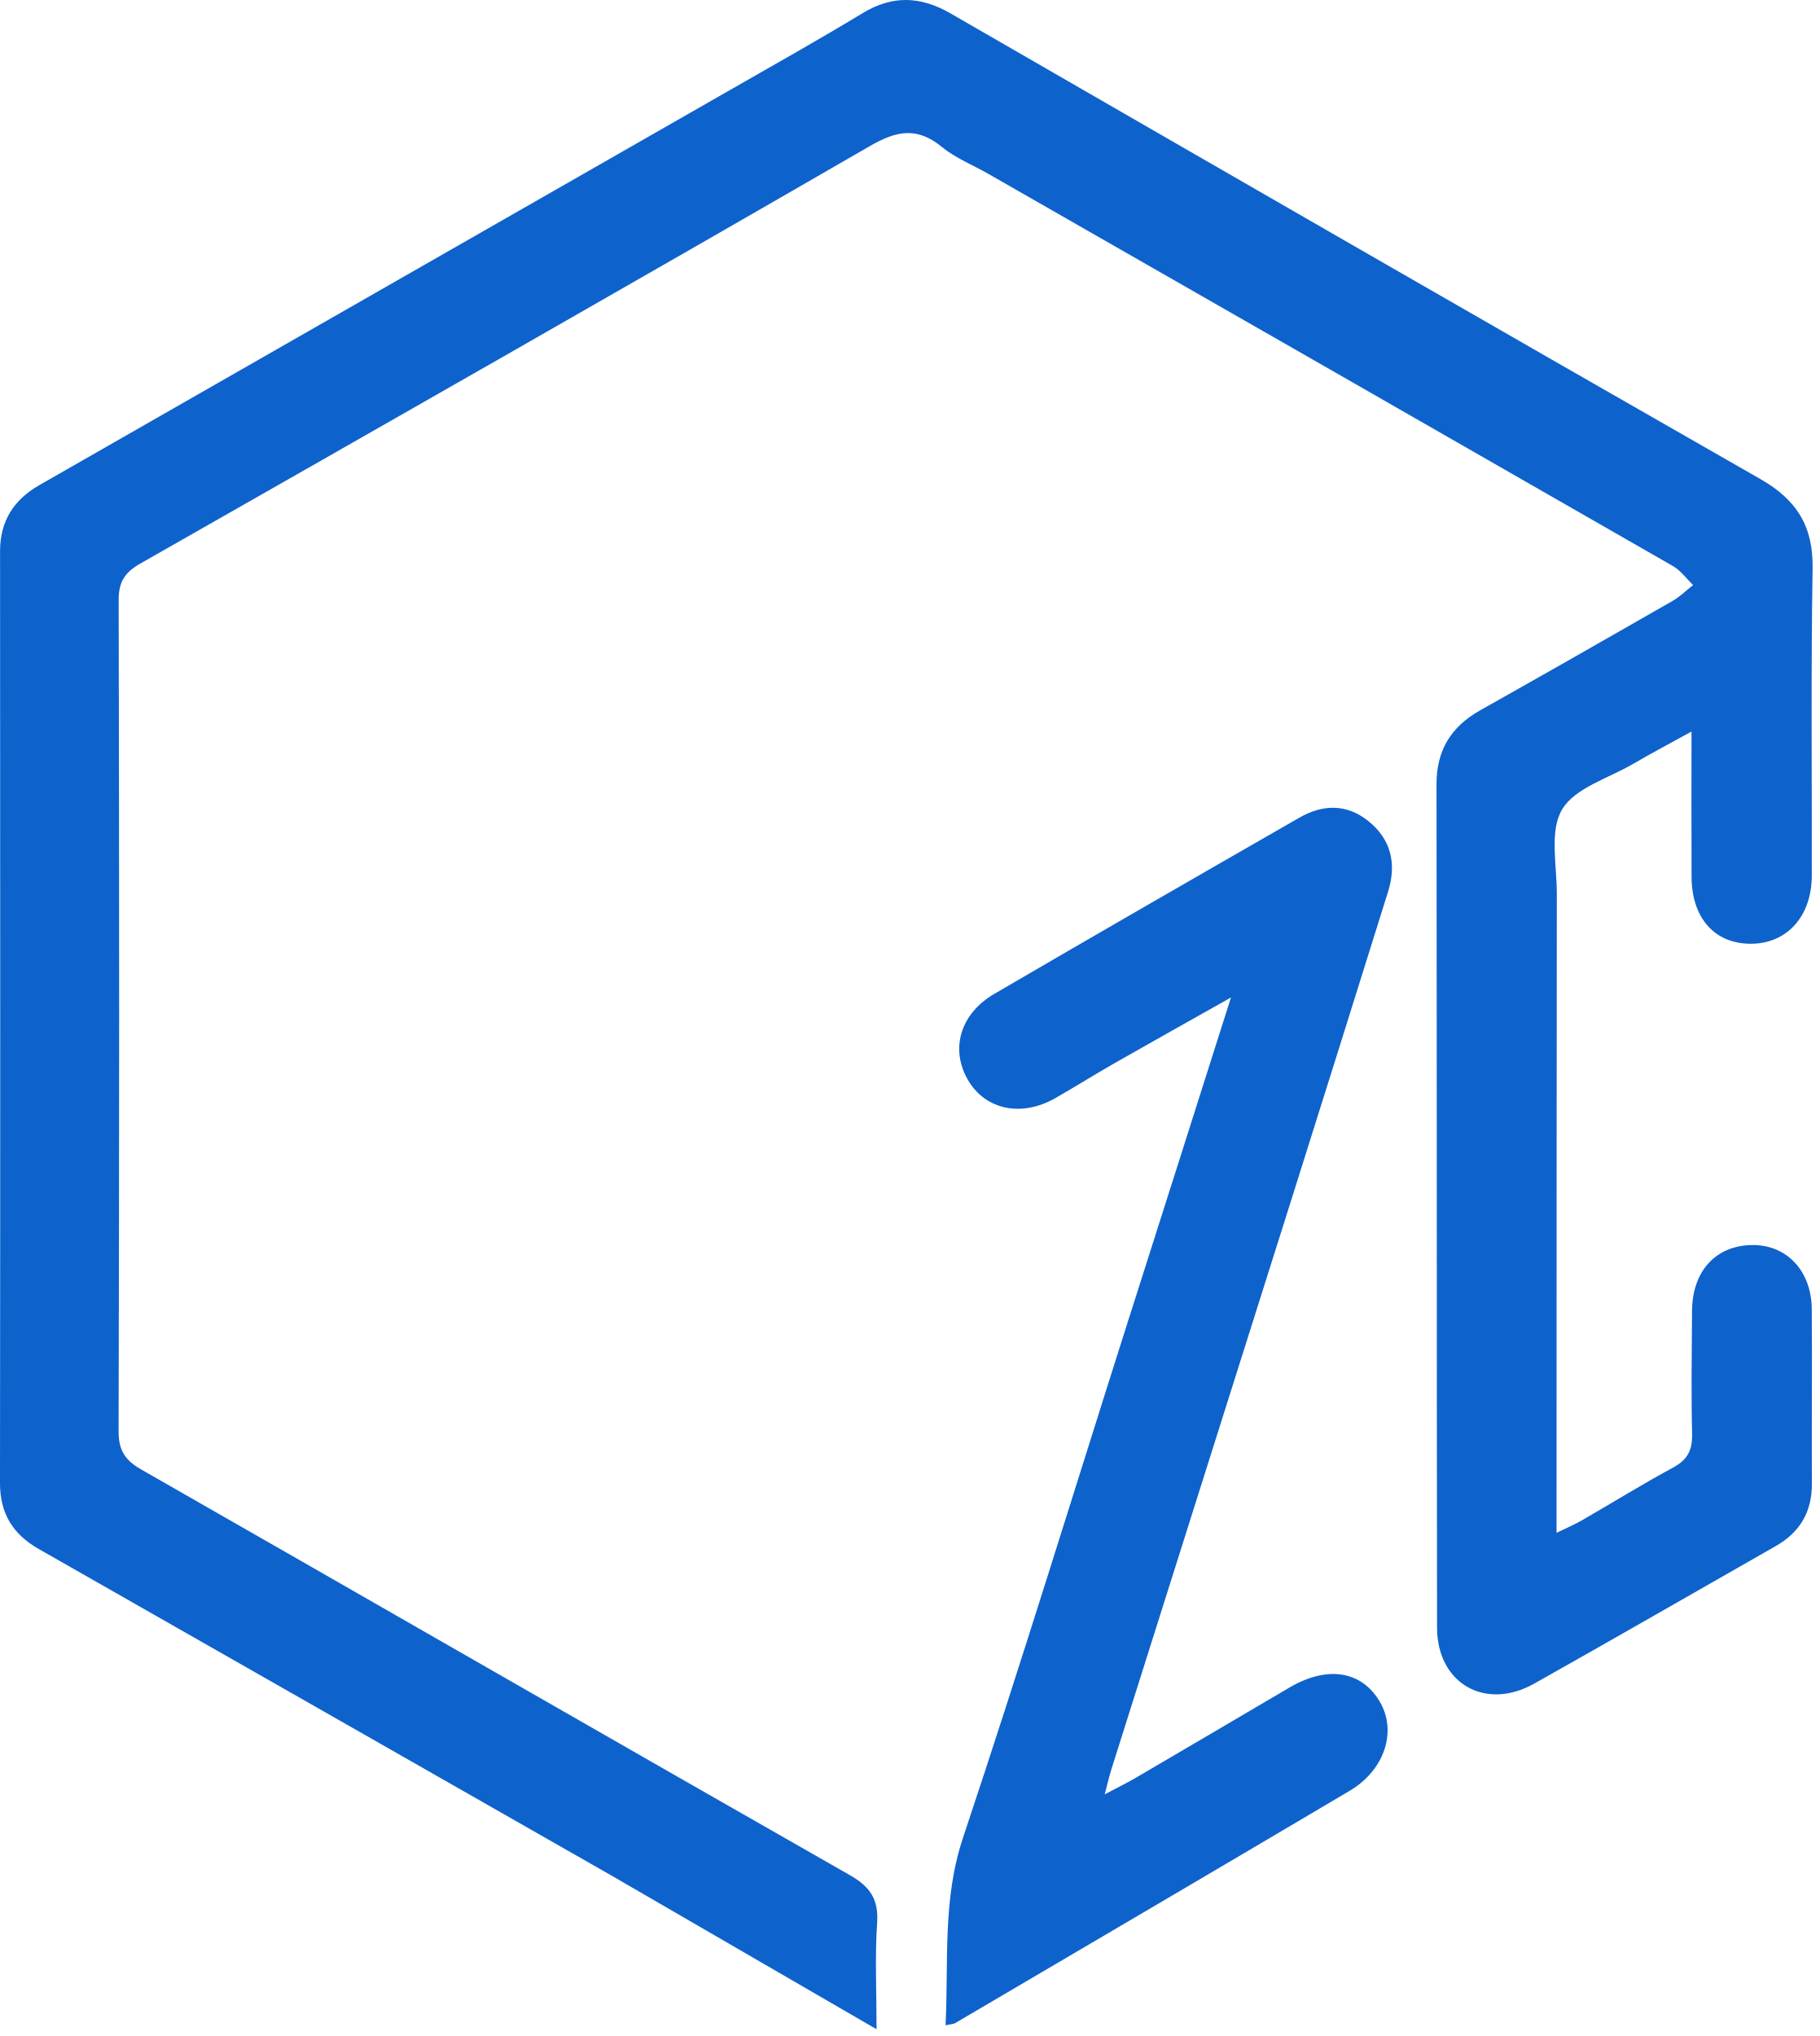
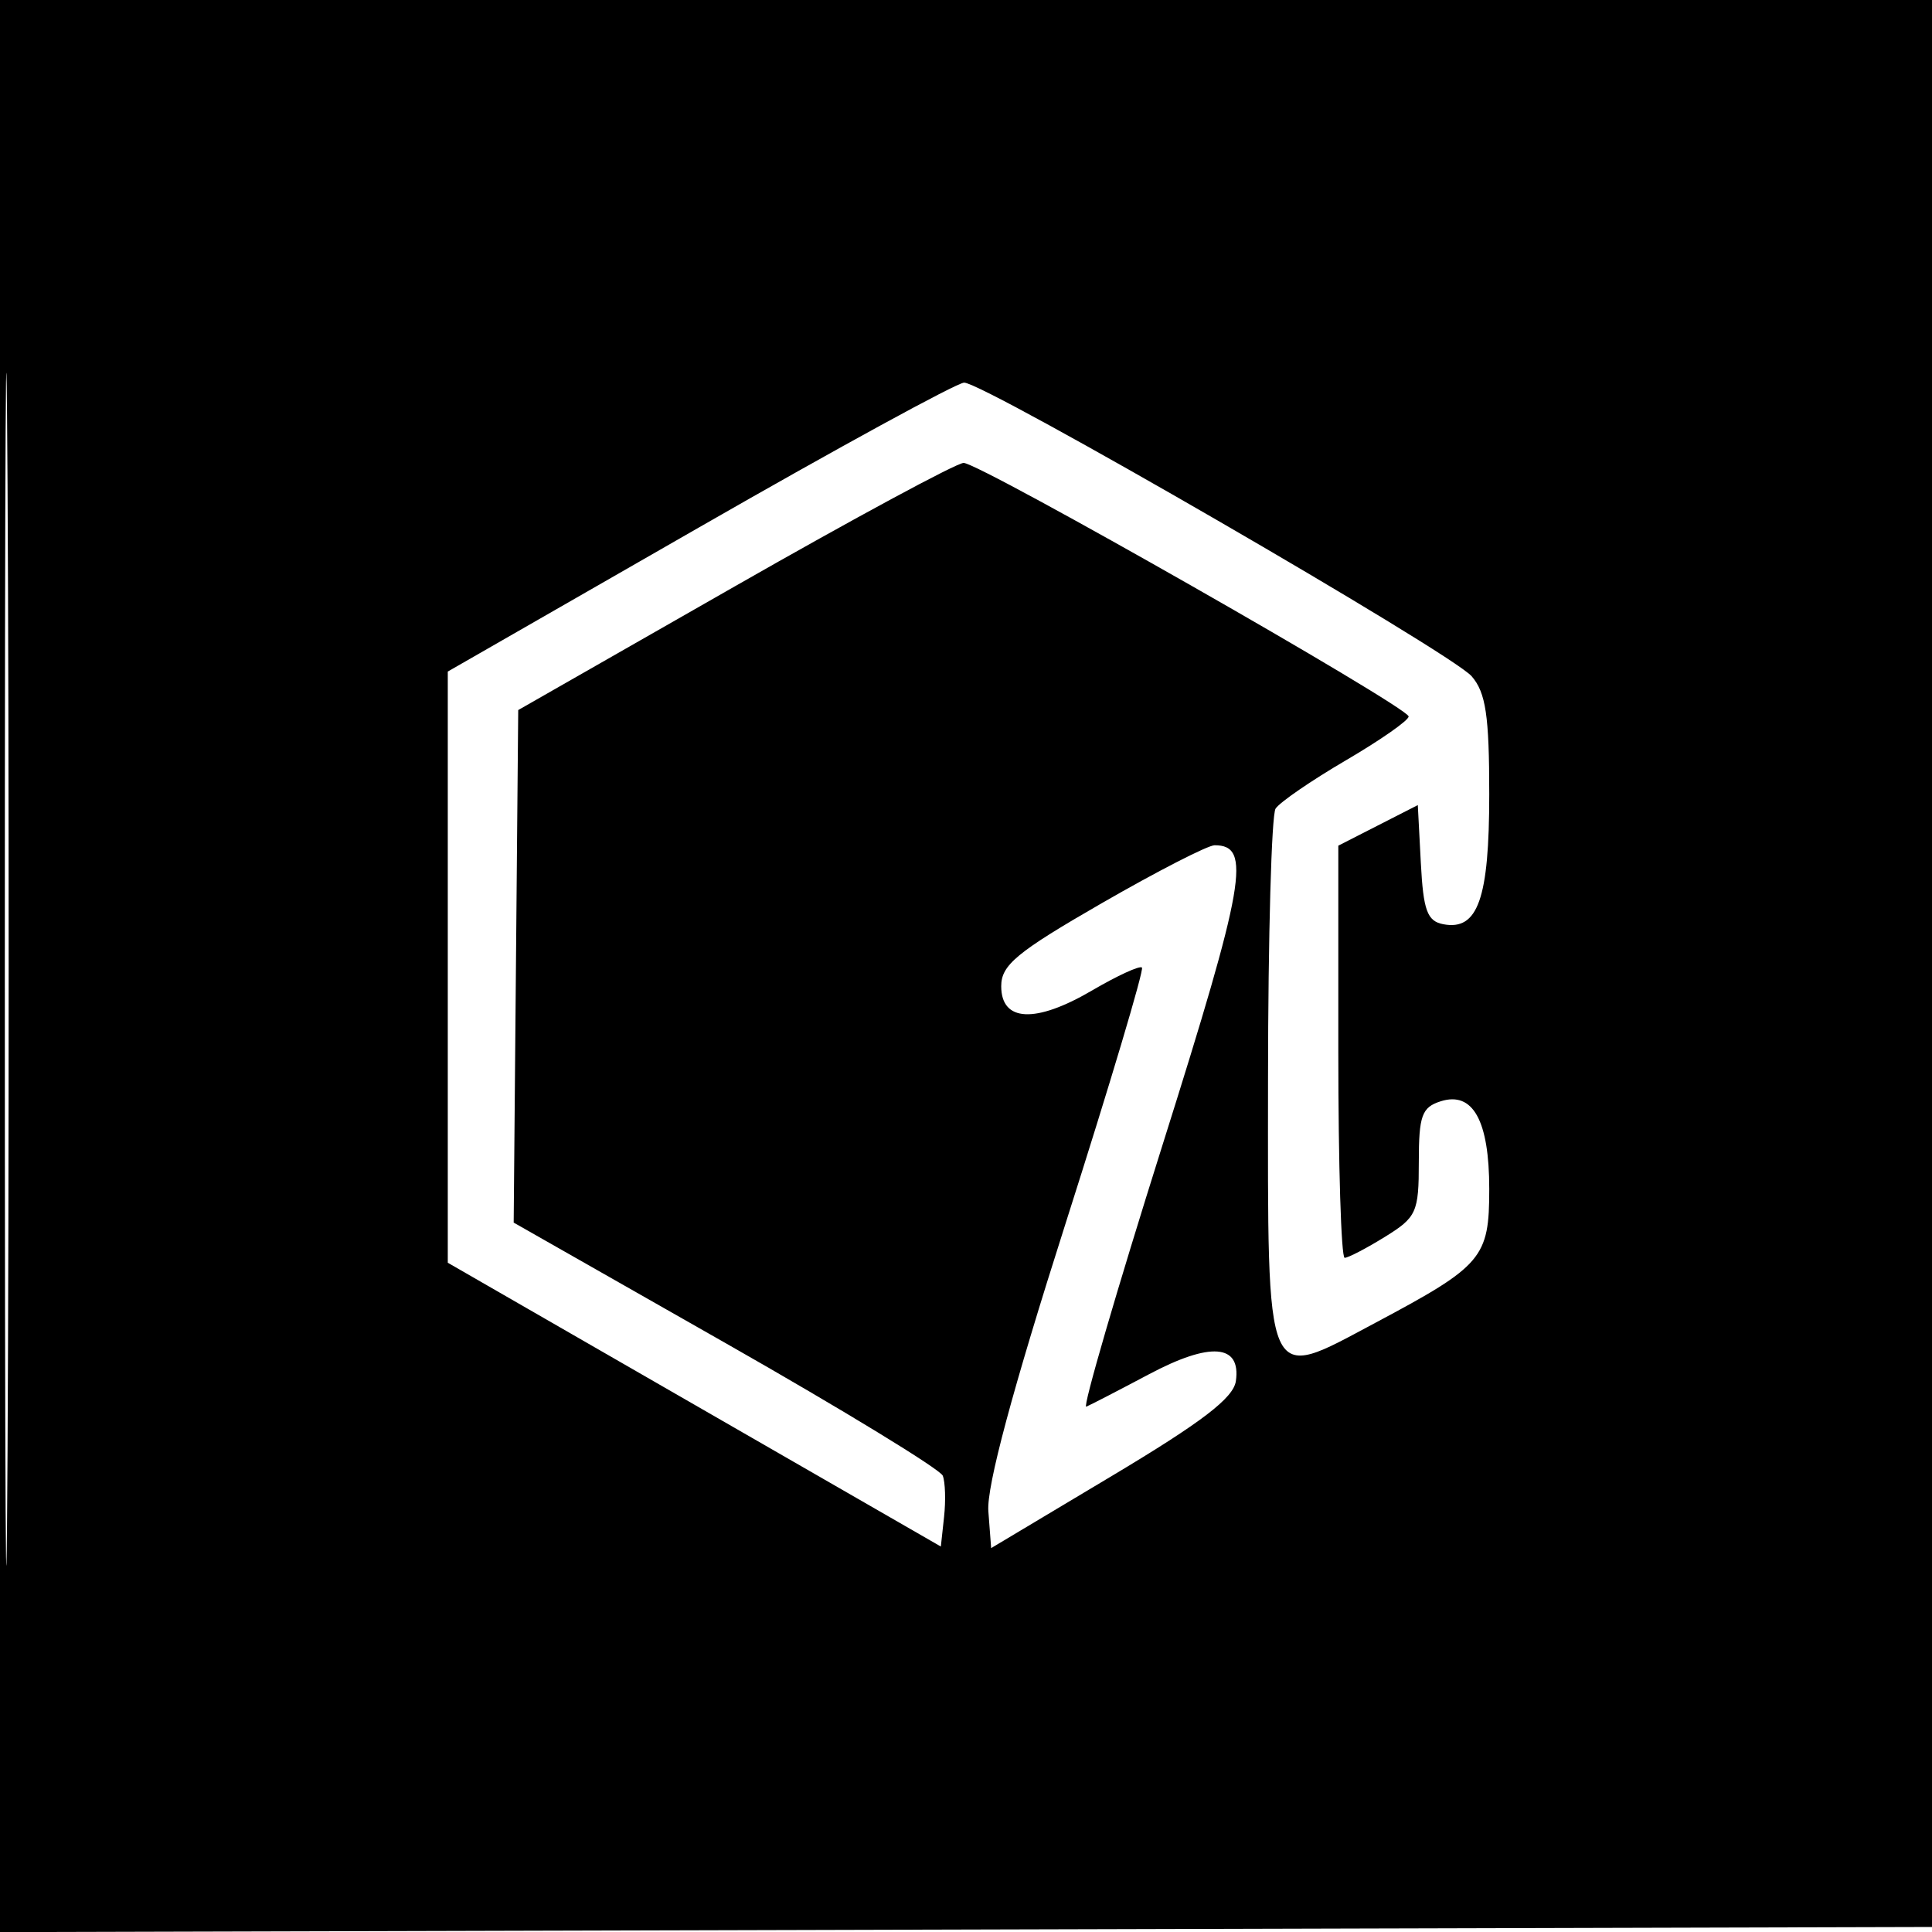
- <svg xmlns="http://www.w3.org/2000/svg" width="134.5" height="150.5" viewBox="0 0 134.5 150.5">
-   <g>
-     <path d="M 45.096,138.578 C 30.942,130.506 16.906,122.496 2.862,114.5 0.95,113.411 -0.002,111.873 0,109.623 0.025,86.66 0.017,63.698 0.005,40.735 0.004,38.505 1.027,36.936 2.916,35.856 20.006,26.082 37.096,16.31 54.183,6.531 57.39,4.696 60.611,2.885 63.771,0.972 c 2.216,-1.342 4.289,-1.256 6.501,0.02 C 90.216,12.496 110.161,23.997 130.152,35.418 c 2.675,1.529 3.896,3.491 3.847,6.585 -0.123,7.572 -0.047,15.146 -0.059,22.72 -0.004,3.012 -1.839,5.045 -4.525,5.039 -2.665,-0.006 -4.35,-1.9 -4.363,-4.95 -0.016,-3.443 -0.004,-6.886 -0.004,-10.737 -1.636,0.903 -2.995,1.62 -4.321,2.394 -1.828,1.065 -4.308,1.775 -5.252,3.376 -0.939,1.593 -0.381,4.1 -0.384,6.207 -0.021,14.965 -0.017,29.93 -0.02,44.895 -0.001,0.663 0,1.326 0,2.358 0.776,-0.379 1.346,-0.618 1.876,-0.924 2.257,-1.302 4.475,-2.674 6.764,-3.914 1.057,-0.572 1.407,-1.293 1.38,-2.468 -0.07,-3.027 -0.022,-6.058 -0.004,-9.087 0.017,-2.956 1.753,-4.849 4.448,-4.879 2.548,-0.028 4.383,1.903 4.404,4.739 0.031,4.301 -0.013,8.603 0.008,12.905 0.009,2.08 -0.884,3.59 -2.678,4.612 -5.949,3.387 -11.88,6.809 -17.849,10.163 -3.617,2.034 -7.178,-0.011 -7.183,-4.136 -0.029,-20.782 -0.011,-41.564 -0.04,-62.346 -0.004,-2.509 1.075,-4.253 3.227,-5.463 4.751,-2.672 9.488,-5.371 14.217,-8.082 0.553,-0.317 1.02,-0.783 1.526,-1.181 -0.495,-0.474 -0.918,-1.071 -1.495,-1.403 C 106.819,32.166 89.952,22.516 73.085,12.863 71.931,12.202 70.651,11.697 69.637,10.867 67.81,9.373 66.306,9.642 64.323,10.788 46.382,21.155 28.376,31.41 10.368,41.661 9.236,42.305 8.769,43.001 8.772,44.35 8.819,64.829 8.821,85.308 8.767,105.786 c -0.004,1.426 0.48,2.156 1.669,2.835 17.465,9.978 34.895,20.02 52.372,29.977 1.517,0.864 2.154,1.792 2.035,3.554 -0.168,2.471 -0.042,4.962 -0.042,7.848 -6.687,-3.876 -13.138,-7.616 -19.704,-11.422 z" fill="#0E62CC" />
-     <path d="m 83.48,97.381 c 2.486,-7.795 4.92,-15.455 7.522,-23.646 -3.2,1.803 -5.912,3.317 -8.61,4.857 -1.466,0.837 -2.897,1.734 -4.361,2.573 -2.515,1.442 -5.195,0.877 -6.478,-1.342 -1.316,-2.275 -0.579,-4.879 1.957,-6.359 7.5,-4.377 15.027,-8.707 22.558,-13.028 1.709,-0.981 3.47,-1.034 5.075,0.245 1.715,1.367 2.112,3.186 1.471,5.237 -2.497,7.989 -5.004,15.974 -7.523,23.955 -4.309,13.652 -8.63,27.301 -12.942,40.952 -0.142,0.448 -0.243,0.909 -0.481,1.81 0.973,-0.515 1.631,-0.833 2.26,-1.201 3.8,-2.222 7.593,-4.455 11.388,-6.686 2.779,-1.634 5.295,-1.262 6.658,0.989 1.329,2.194 0.422,5.088 -2.204,6.643 -9.704,5.745 -19.431,11.45 -29.153,17.164 -0.139,0.082 -0.326,0.079 -0.715,0.166 0.233,-4.714 -0.242,-9.283 1.294,-13.878 4.249,-12.713 8.175,-25.537 12.282,-38.451 z" fill="#0E62CC" />
-   </g>
+ <svg xmlns="http://www.w3.org/2000/svg" width="192" height="192" viewBox="0 0 192 192" version="1.1">
+   <path d="M -0 96.005 L -0 192.010 96.250 191.755 L 192.500 191.500 192.755 95.750 L 193.010 -0 96.505 -0 L 0 0 -0 96.005 M 0.480 96.500 C 0.480 149.300, 0.602 170.753, 0.750 144.174 C 0.898 117.595, 0.898 74.395, 0.750 48.174 C 0.601 21.953, 0.480 43.700, 0.480 96.500 M 69.500 52.395 L 44.500 66.738 44.500 96.113 L 44.500 125.489 69 139.591 L 93.500 153.693 93.820 150.751 C 93.997 149.133, 93.939 147.290, 93.692 146.655 C 93.445 146.020, 83.750 140.100, 72.146 133.500 L 51.049 121.500 51.274 96.033 L 51.500 70.565 73 58.286 C 84.825 51.533, 95.068 46.006, 95.763 46.004 C 97.380 45.999, 139.972 70.267, 139.988 71.202 C 139.995 71.588, 137.188 73.550, 133.750 75.562 C 130.313 77.574, 127.169 79.733, 126.765 80.360 C 126.361 80.987, 126.024 93.032, 126.015 107.128 C 125.997 138.299, 125.588 137.366, 136.671 131.465 C 147.354 125.777, 148 125.018, 148 118.152 C 148 111.359, 146.376 108.429, 143.174 109.445 C 141.299 110.040, 141 110.870, 141 115.486 C 141 120.483, 140.777 120.975, 137.632 122.918 C 135.780 124.063, 133.980 125, 133.632 125 C 133.284 125, 133 115.784, 133 104.520 L 133 84.041 136.950 82.025 L 140.900 80.010 141.200 85.745 C 141.448 90.489, 141.834 91.544, 143.434 91.849 C 146.873 92.504, 148 89.313, 148 78.920 C 148 71.118, 147.658 68.827, 146.250 67.204 C 144.215 64.859, 97.764 37.987, 95.812 38.026 C 95.091 38.041, 83.250 44.507, 69.500 52.395 M 109.494 89.757 C 101.048 94.623, 99.500 95.901, 99.500 98.007 C 99.500 101.564, 102.901 101.728, 108.507 98.443 C 111.028 96.966, 113.269 95.936, 113.487 96.154 C 113.706 96.372, 110.298 107.790, 105.914 121.526 C 100.613 138.132, 98.036 147.731, 98.221 150.175 L 98.500 153.849 110.500 146.675 C 119.472 141.310, 122.581 138.931, 122.820 137.246 C 123.343 133.567, 120.287 133.331, 114.169 136.580 C 111.143 138.186, 108.345 139.633, 107.950 139.794 C 107.556 139.956, 110.964 128.261, 115.524 113.805 C 123.756 87.708, 124.401 84, 120.709 84 C 120.037 84, 114.991 86.591, 109.494 89.757" stroke="none" fill="black" fill-rule="evenodd" />
</svg>
